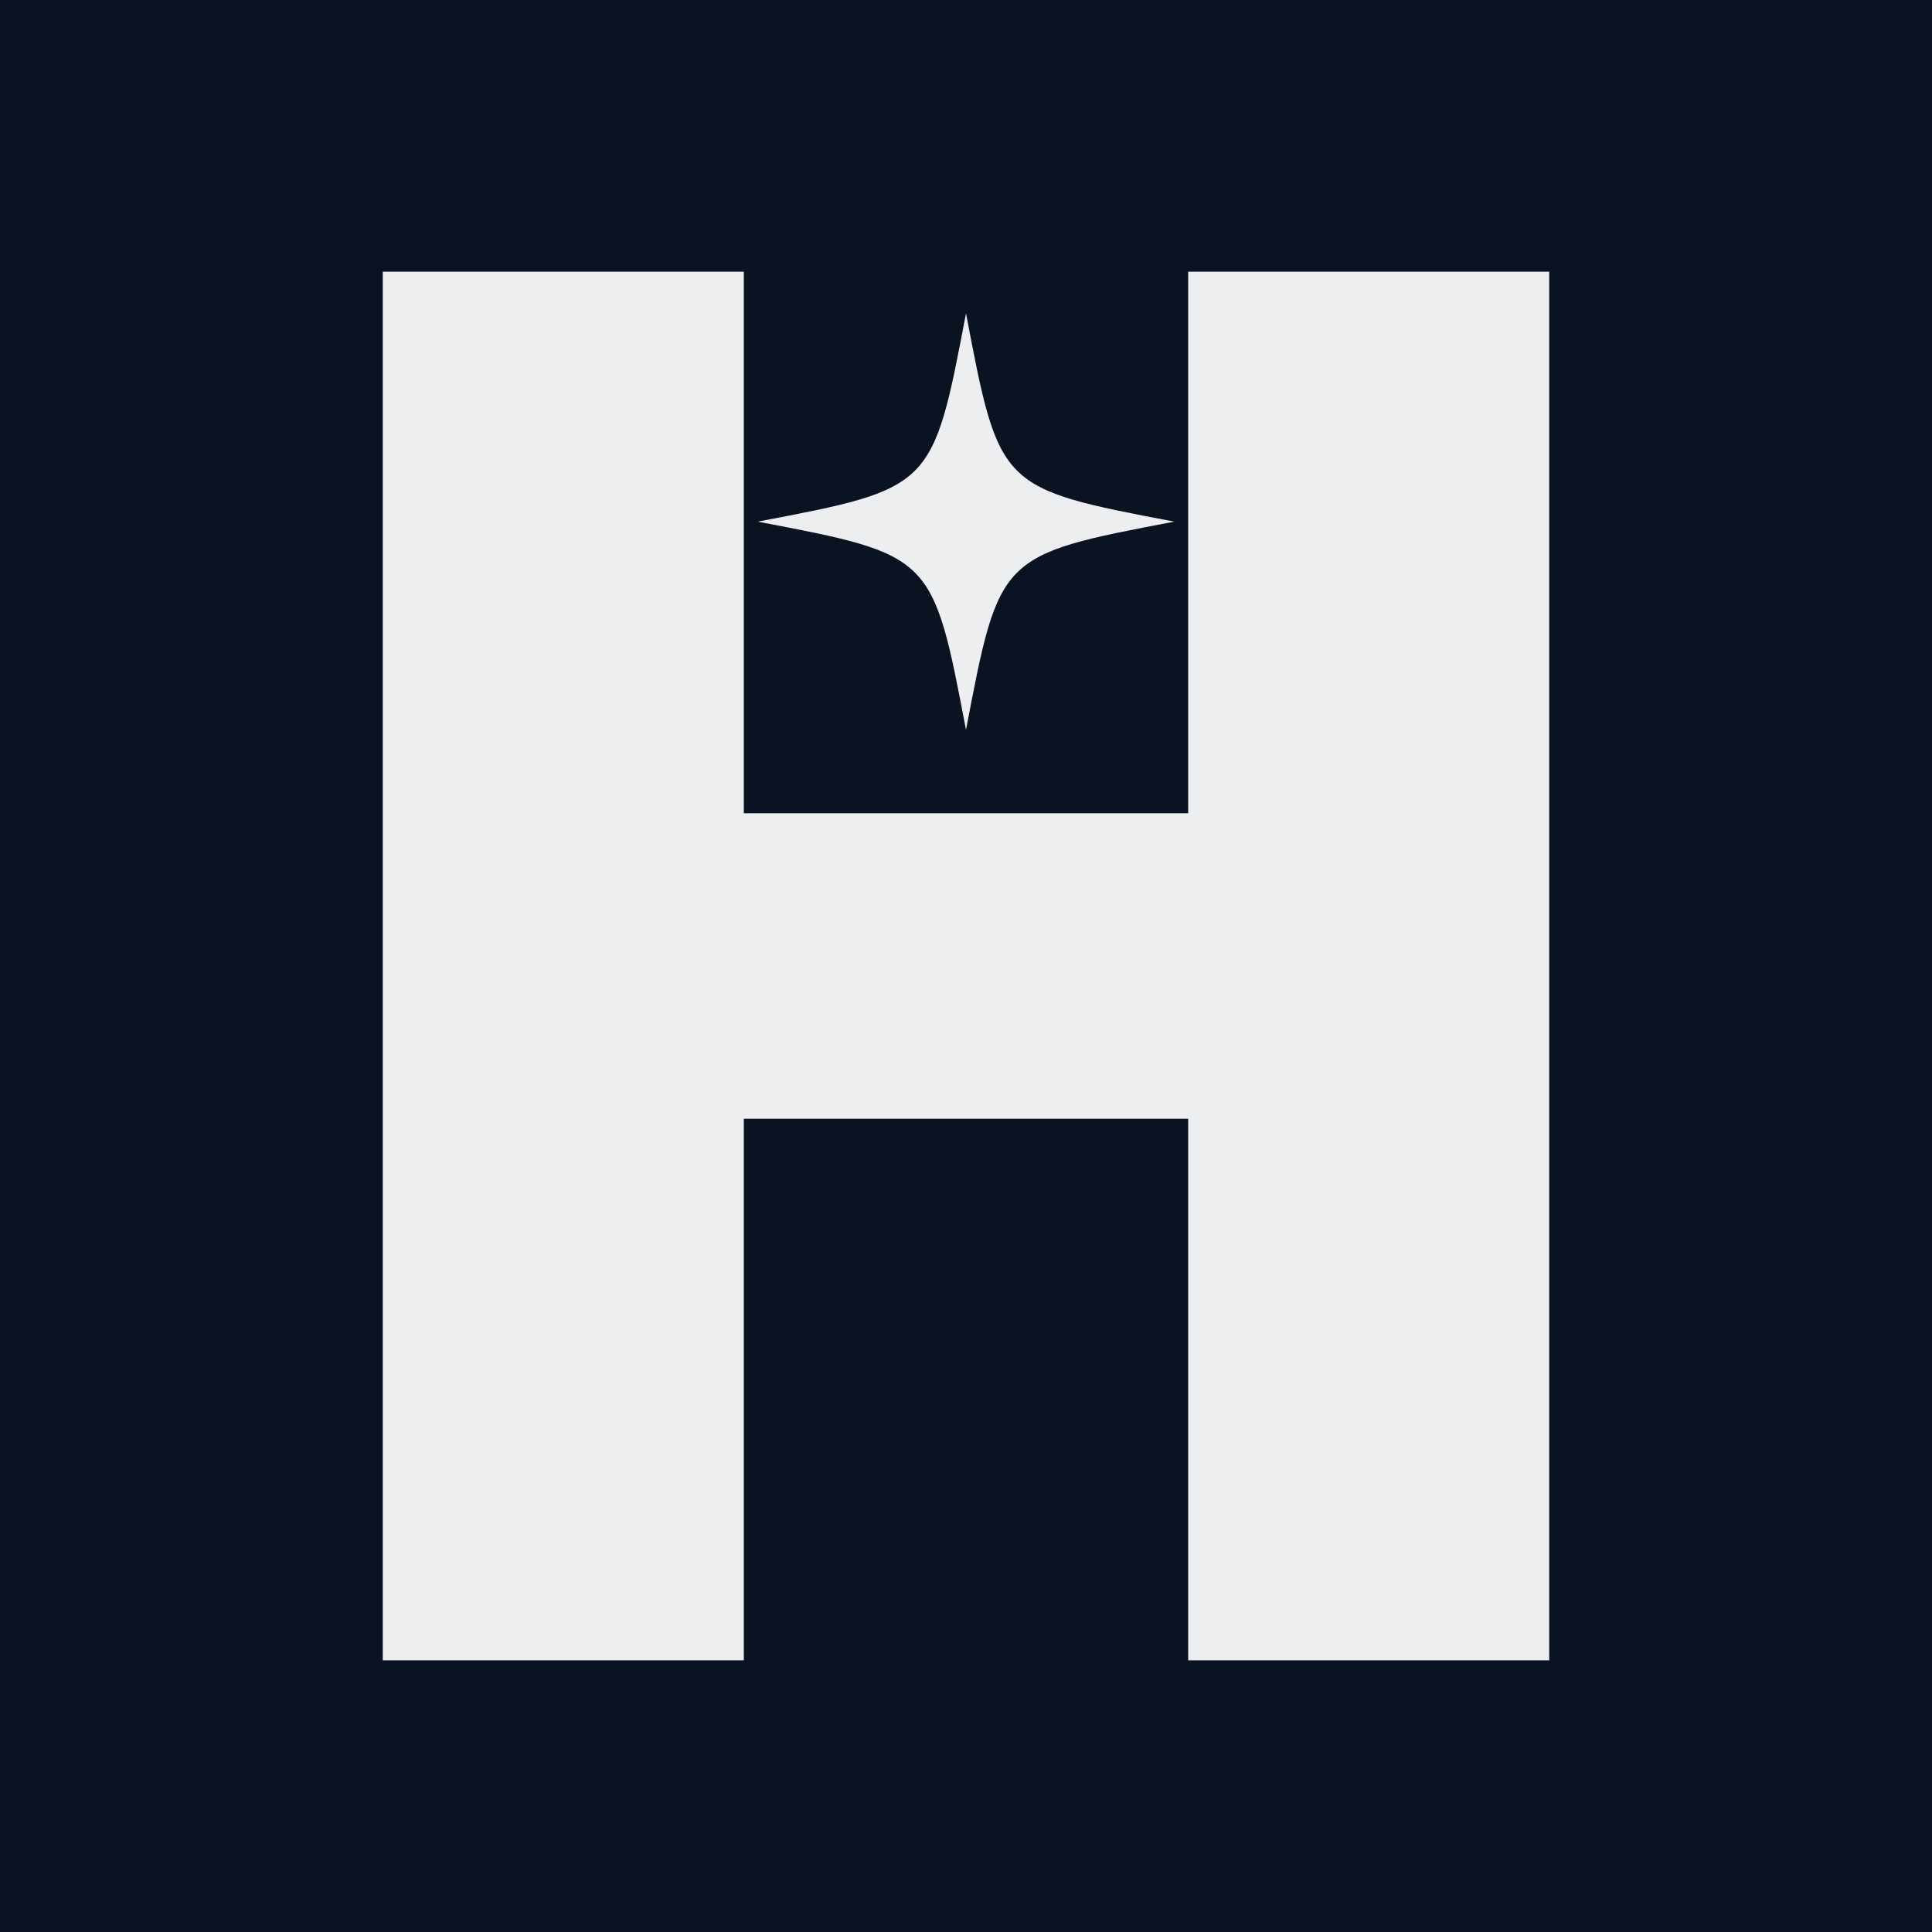
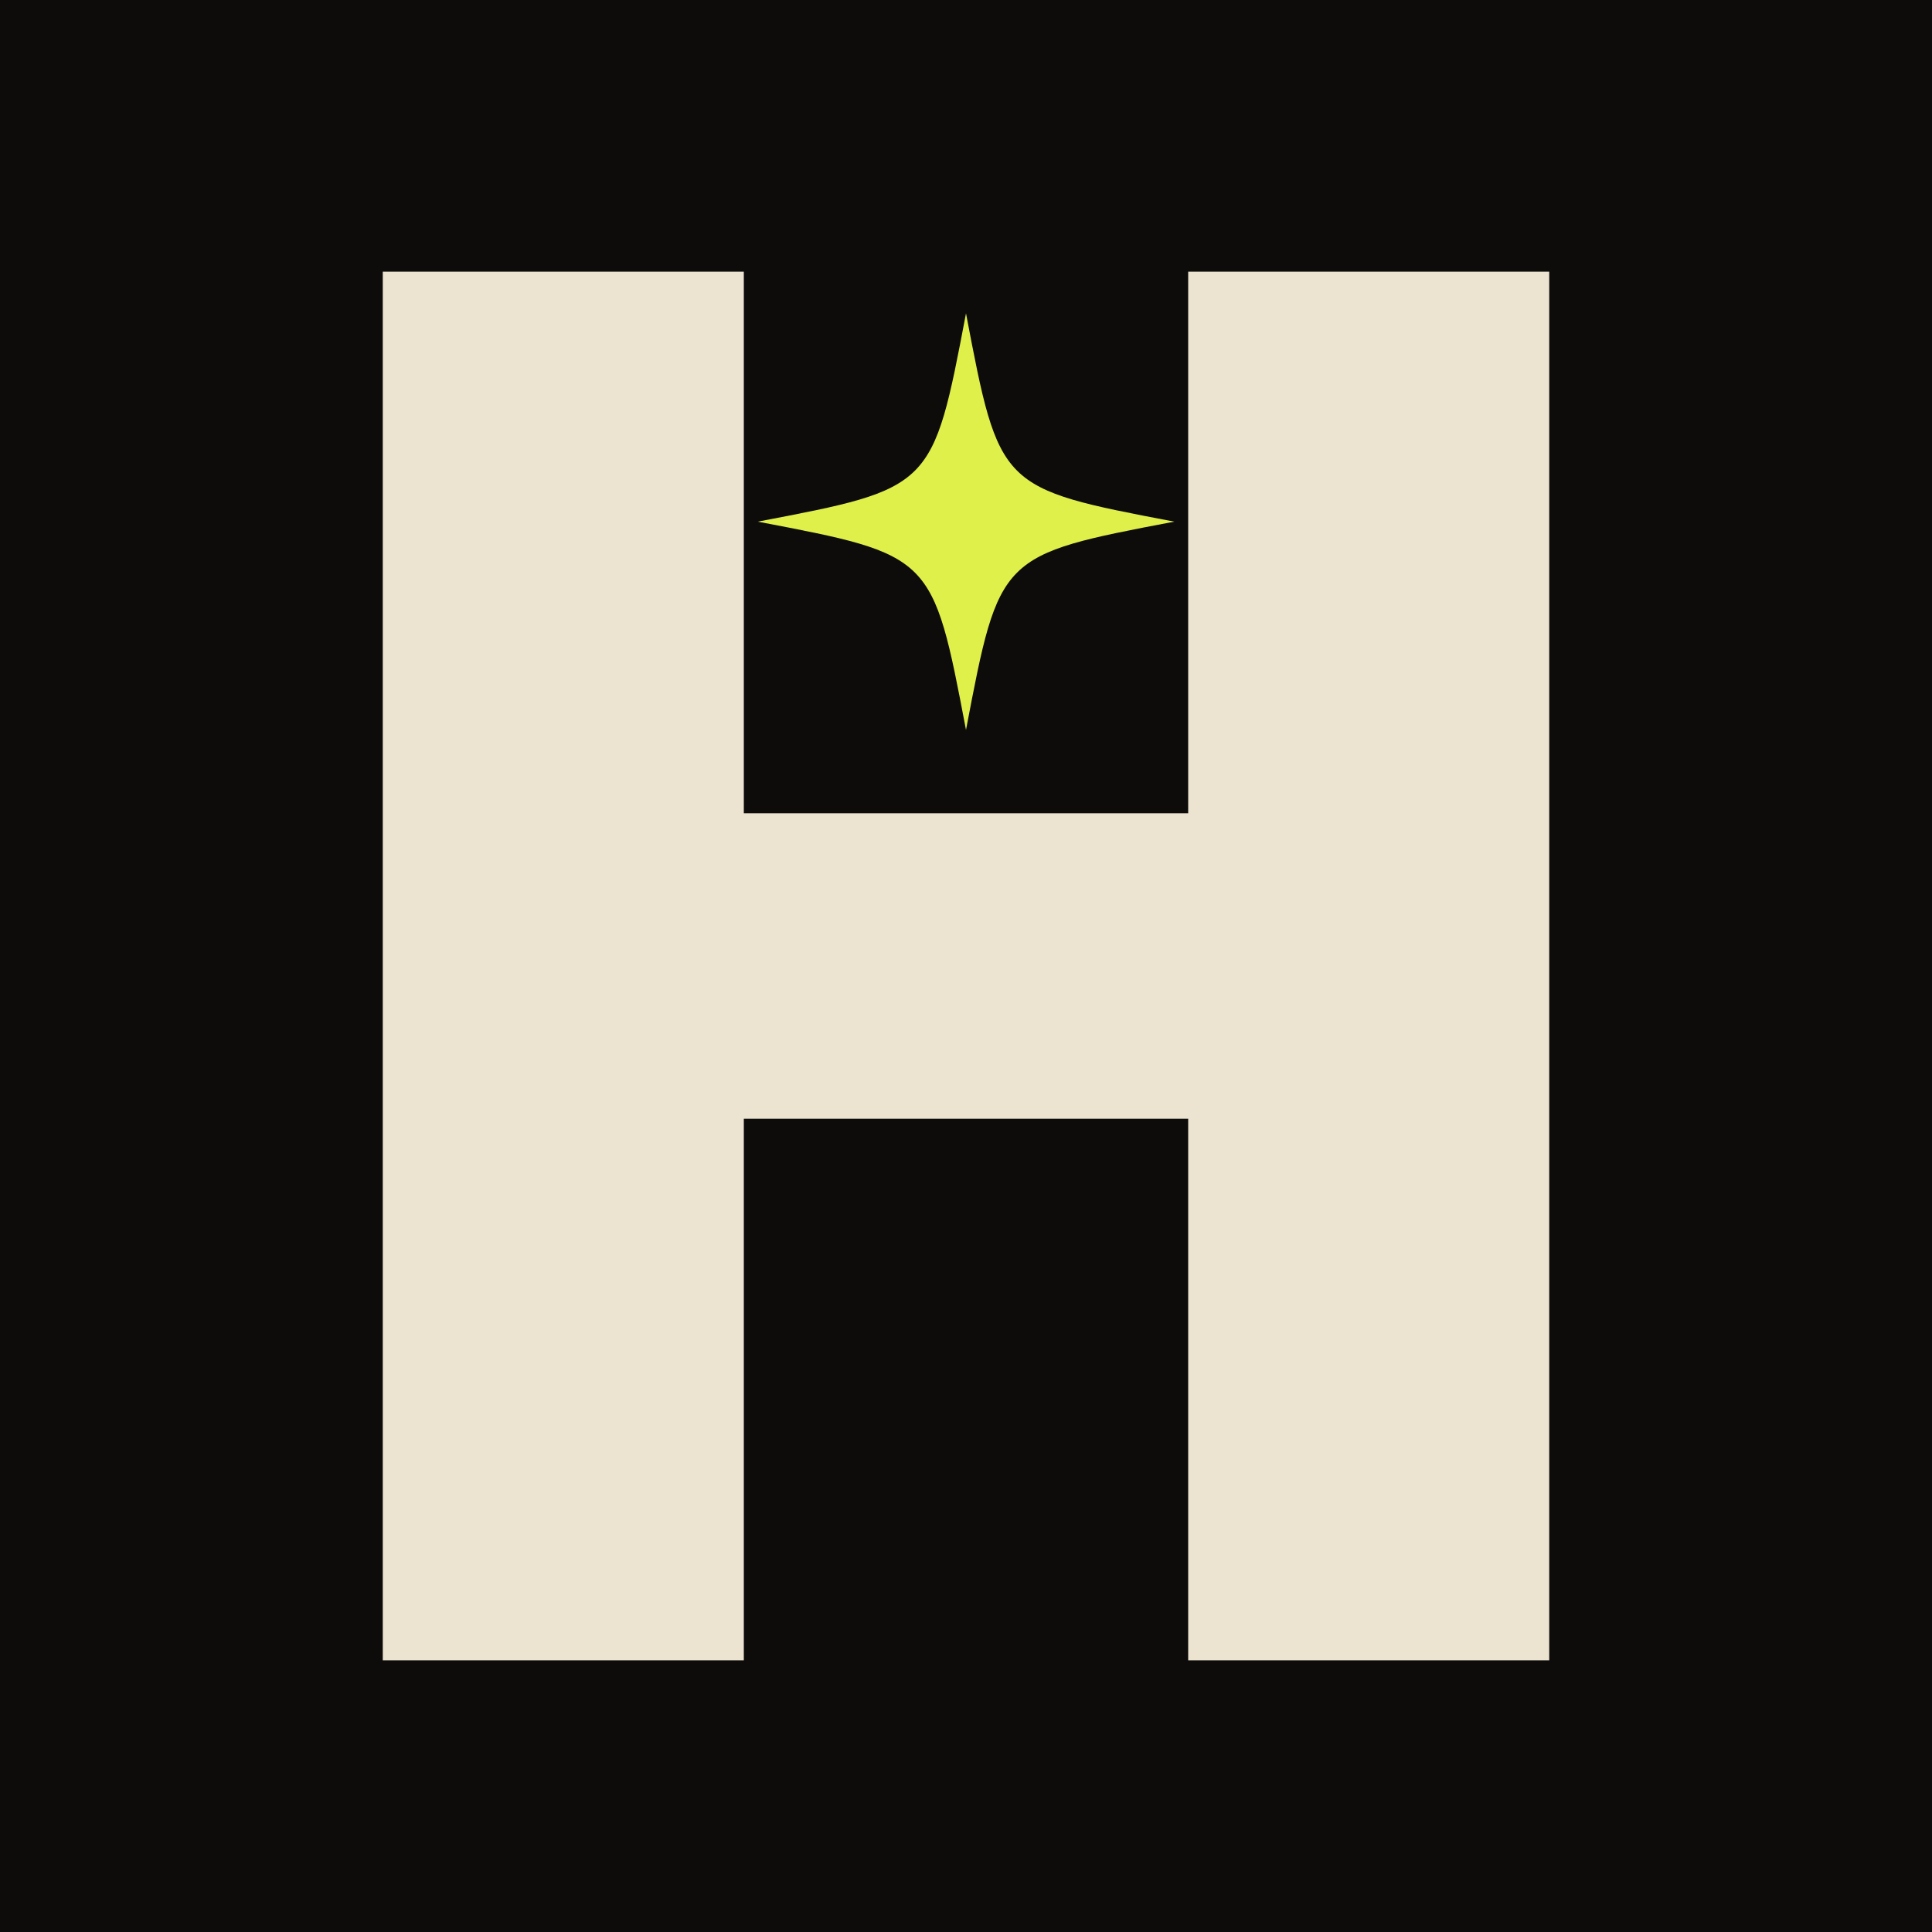
- <svg xmlns="http://www.w3.org/2000/svg" viewBox="0 0 64 64" width="64" height="64" role="img" aria-label="Favicon: monograma sobre tinta">
-   <defs />
-   <rect width="64" height="64" fill="#0b1222" />
+ <svg xmlns="http://www.w3.org/2000/svg" viewBox="0 0 64 64" width="64" height="64" role="img" aria-label="Favicon: monograma H sobre carbón">
+   <rect width="64" height="64" fill="#0d0c0b" />
  <g transform="translate(32 32) scale(.46) translate(-42 -50)">
-     <path d="M0,0h26v39h32v-39h26v100h-26v-39h-32v39h-26z" fill="#eceef0" />
-     <path d="M42,3 C44.4,15.6 44.4,15.6 57,18 C44.4,20.4 44.4,20.4 42,33 C39.6,20.4 39.6,20.4 27,18 C39.6,15.6 39.6,15.6 42,3z" fill="#eceef0" />
+     <path d="M0,0h26v39h32v-39h26v100h-26v-39h-32v39h-26z" fill="#ece3d0" />
+     <path d="M42,3 C44.4,15.6 44.4,15.6 57,18 C44.4,20.4 44.4,20.4 42,33 C39.6,20.4 39.6,20.4 27,18 C39.6,15.6 39.6,15.6 42,3z" fill="#dff04a" />
  </g>
</svg>
